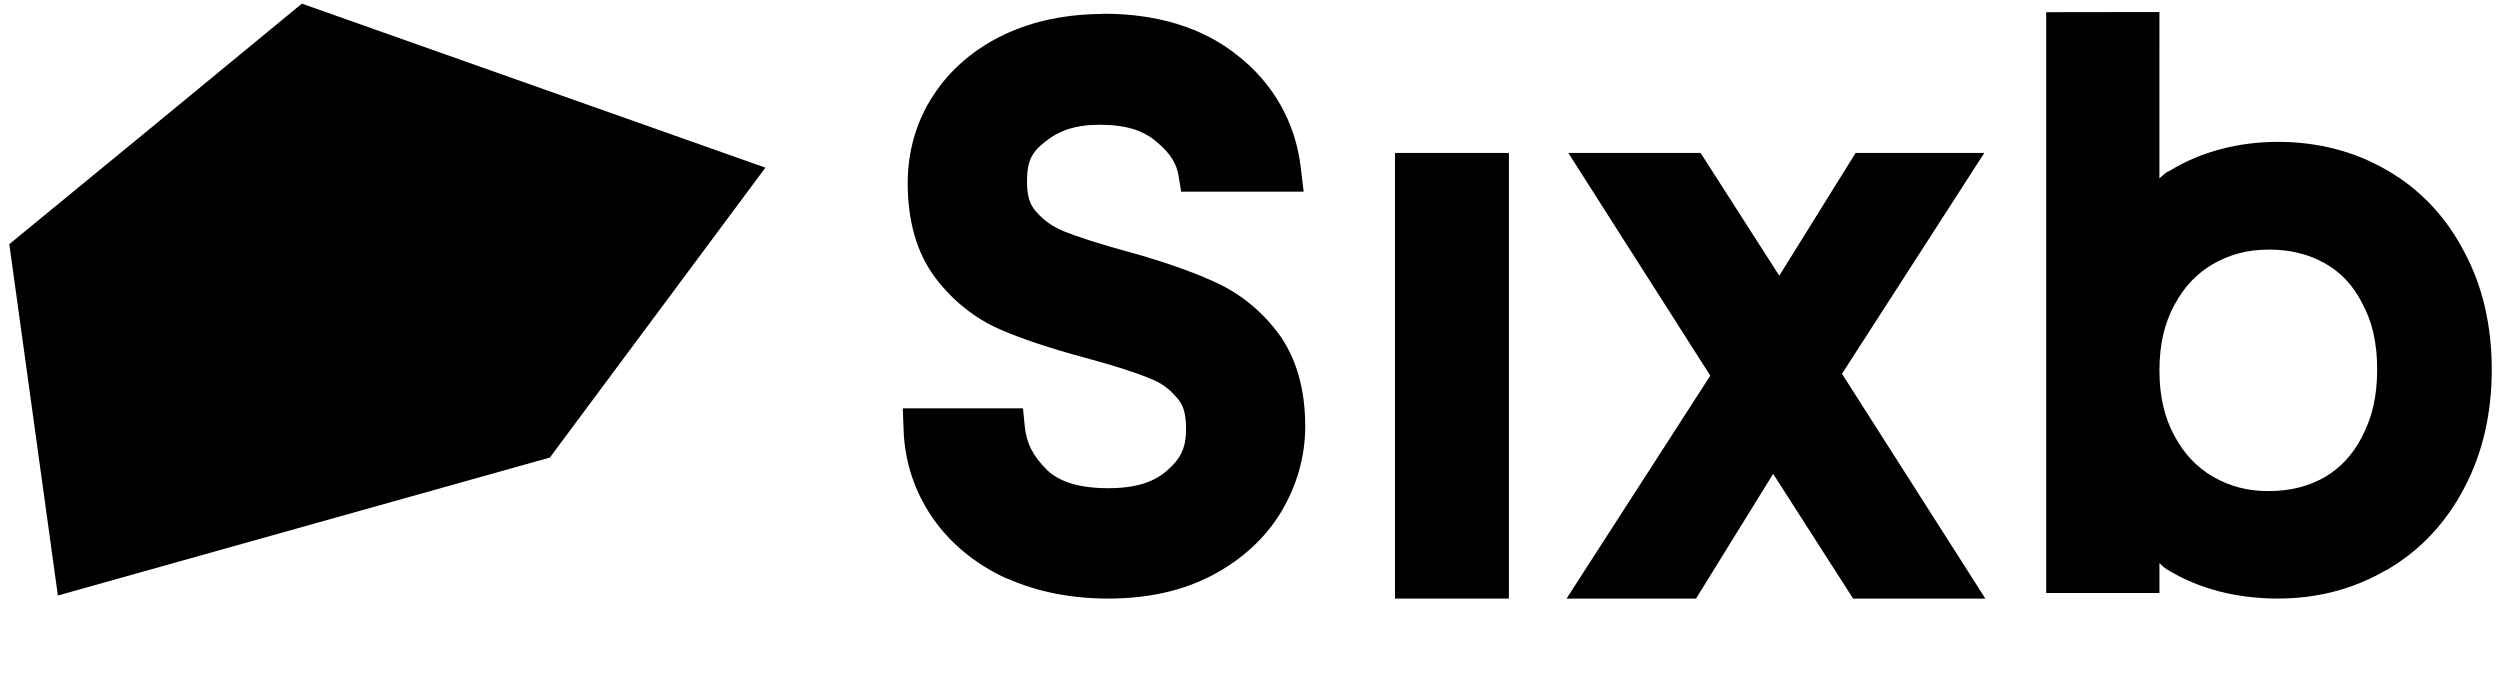
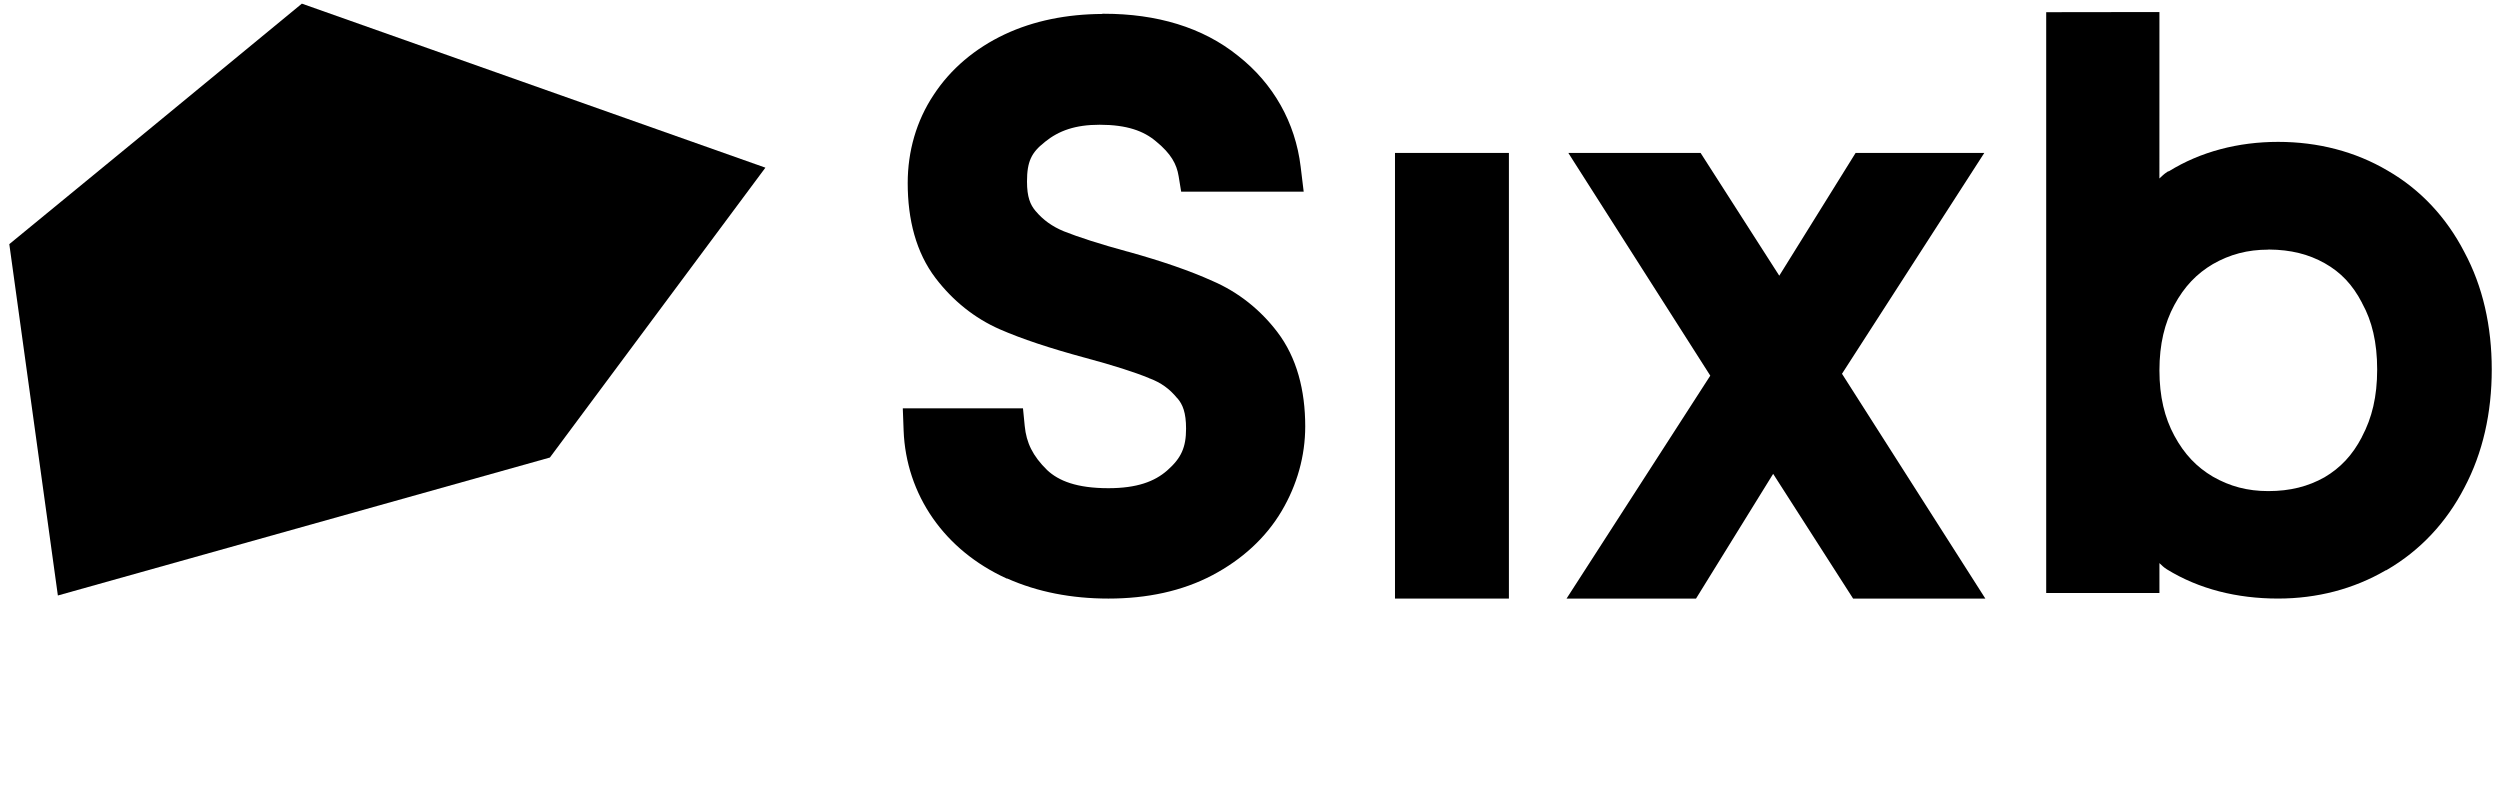
- <svg xmlns="http://www.w3.org/2000/svg" id="Layer_1" data-name="Layer 1" viewBox="0 0 1639.1 458.26">
+ <svg xmlns="http://www.w3.org/2000/svg" id="Layer_1" data-name="Layer 1" viewBox="0 0 1639.1 522.26">
  <g transform="matrix(1.06 0 0 1 -0.32 1.5) rotate(1 238.78 197.13)">
    <path d="M5.42,162.63l34.05,229.81,302.7-95.75,129.97-192.35L183.6,1.82C120.12,59.31,59.11,114.33,5.42,162.63Z" />
  </g>
  <g transform="translate(72 0)">
    <path d="M651.77,9.02h-.91l-.19.13c-23.17.14-44.79,4.37-63.98,13.39-19.31,9.11-35.38,22.55-46.58,39.71-11.26,16.93-16.98,36.87-16.98,57.78,0,23.89,5.44,45.5,18.32,62.38,11.24,14.72,25.49,26.21,41.97,33.45,14.6,6.4,33.01,12.47,55.82,18.66h.17l.23.11c18.26,4.88,32.42,9.44,41.61,13.23l.16.1.29.16h.14c7.42,2.82,12.88,6.75,17.85,12.79l.19.19.14.1c3.4,3.97,5.61,9.3,5.61,19.81,0,12.34-3.15,19.34-12.4,27.47-8.24,7.22-19.8,11.6-38.53,11.6-20.68,0-32.63-4.79-40.17-11.89-9.48-9.3-13.6-17.91-14.68-28.9l-1.14-11.57h-78.8l.54,14.6c.79,20.74,7.35,40.49,19.17,57.45,11.85,16.98,28.28,30.25,47.87,39.28l.54.27h.41c19.88,8.84,42.17,13.13,66.27,13.13,25.3,0,48.41-4.87,68.33-15.4,19.19-10.17,34.84-24.35,45.3-42.05,10.08-17.06,15.42-36,15.42-55.44,0-23.62-5.49-45.11-18.32-61.92-11.24-14.74-25.68-26.17-42.36-33.37-14.83-6.71-33.09-13-55.26-19.19l-.37-.11h-.15c-17.95-4.89-32.09-9.44-41.82-13.33-7.71-3.19-13.52-7.41-18.51-13.29-3.5-4.1-5.63-9.2-5.63-19.32,0-13.21,2.98-19.07,11.49-25.75l.14-.11.15-.16c9.13-7.37,19.9-11.22,35.9-11.22,17.83,0,28.9,4.1,36.87,10.87l.16.17.17.1c9.54,7.89,13.23,14.58,14.53,22.55l1.67,10.19h80.33l-1.99-16.38c-3.48-29-17.95-54.53-40.99-72.65-23.29-18.84-53.58-27.62-87.89-27.62l-.14.02Z" />
    <path d="M1343.81,7.89l-74.24.1v380.81h74.24v-19.6c1.43,1.36,2.65,2.63,4.56,3.86l.18.1.18.14c21.07,12.95,45.91,19.14,72.86,19.14,25.55,0,49.55-6.24,70.67-18.55h.26l.6-.36c21.67-12.63,38.88-31.05,50.61-53.78,12.13-22.88,17.96-49.06,17.96-77.48s-5.83-54.44-18-77.07c-11.71-22.64-28.74-40.93-50.17-53.28-21.35-12.62-45.81-18.9-71.9-18.9s-50.83,6.39-71.69,19.32h-.44l-.66.44c-2.09,1.34-3.45,2.77-5.04,4.24l.02-109.15ZM1415.21,163.61h.42c14.26.1,26.03,3.05,36.59,9,10.44,5.89,18.19,13.96,24.44,25.99v.1l.1.2.1.18c6.22,11.27,9.71,25.25,9.71,43.16s-3.45,31.77-9.86,43.9l-.18.34v.1c-6.24,11.93-14.06,20.2-24.54,26.37-10.62,5.96-22.41,9.03-36.81,9.03-13.6,0-25.2-3.09-36.31-9.46-10.6-6.25-18.72-14.68-25.28-26.85-6.37-11.77-9.78-25.63-9.78-42.84s3.41-31.07,9.78-42.86c6.55-12.15,14.68-20.57,25.28-26.83,11.13-6.37,22.73-9.46,36.33-9.46l.02-.06Z" />
    <path d="M956.27,100.27l2.59,4.11,90.47,141.91-94.24,146.16h84.89l50.57-81.78,52.42,81.78h86.7l-93.99-147.39,93.3-144.79h-84.37l-50.05,80.49-51.58-80.49h-86.7Z" />
    <path d="M842.61,100.27v292.18h74.69V100.27h-74.69Z" />
  </g>
</svg>
